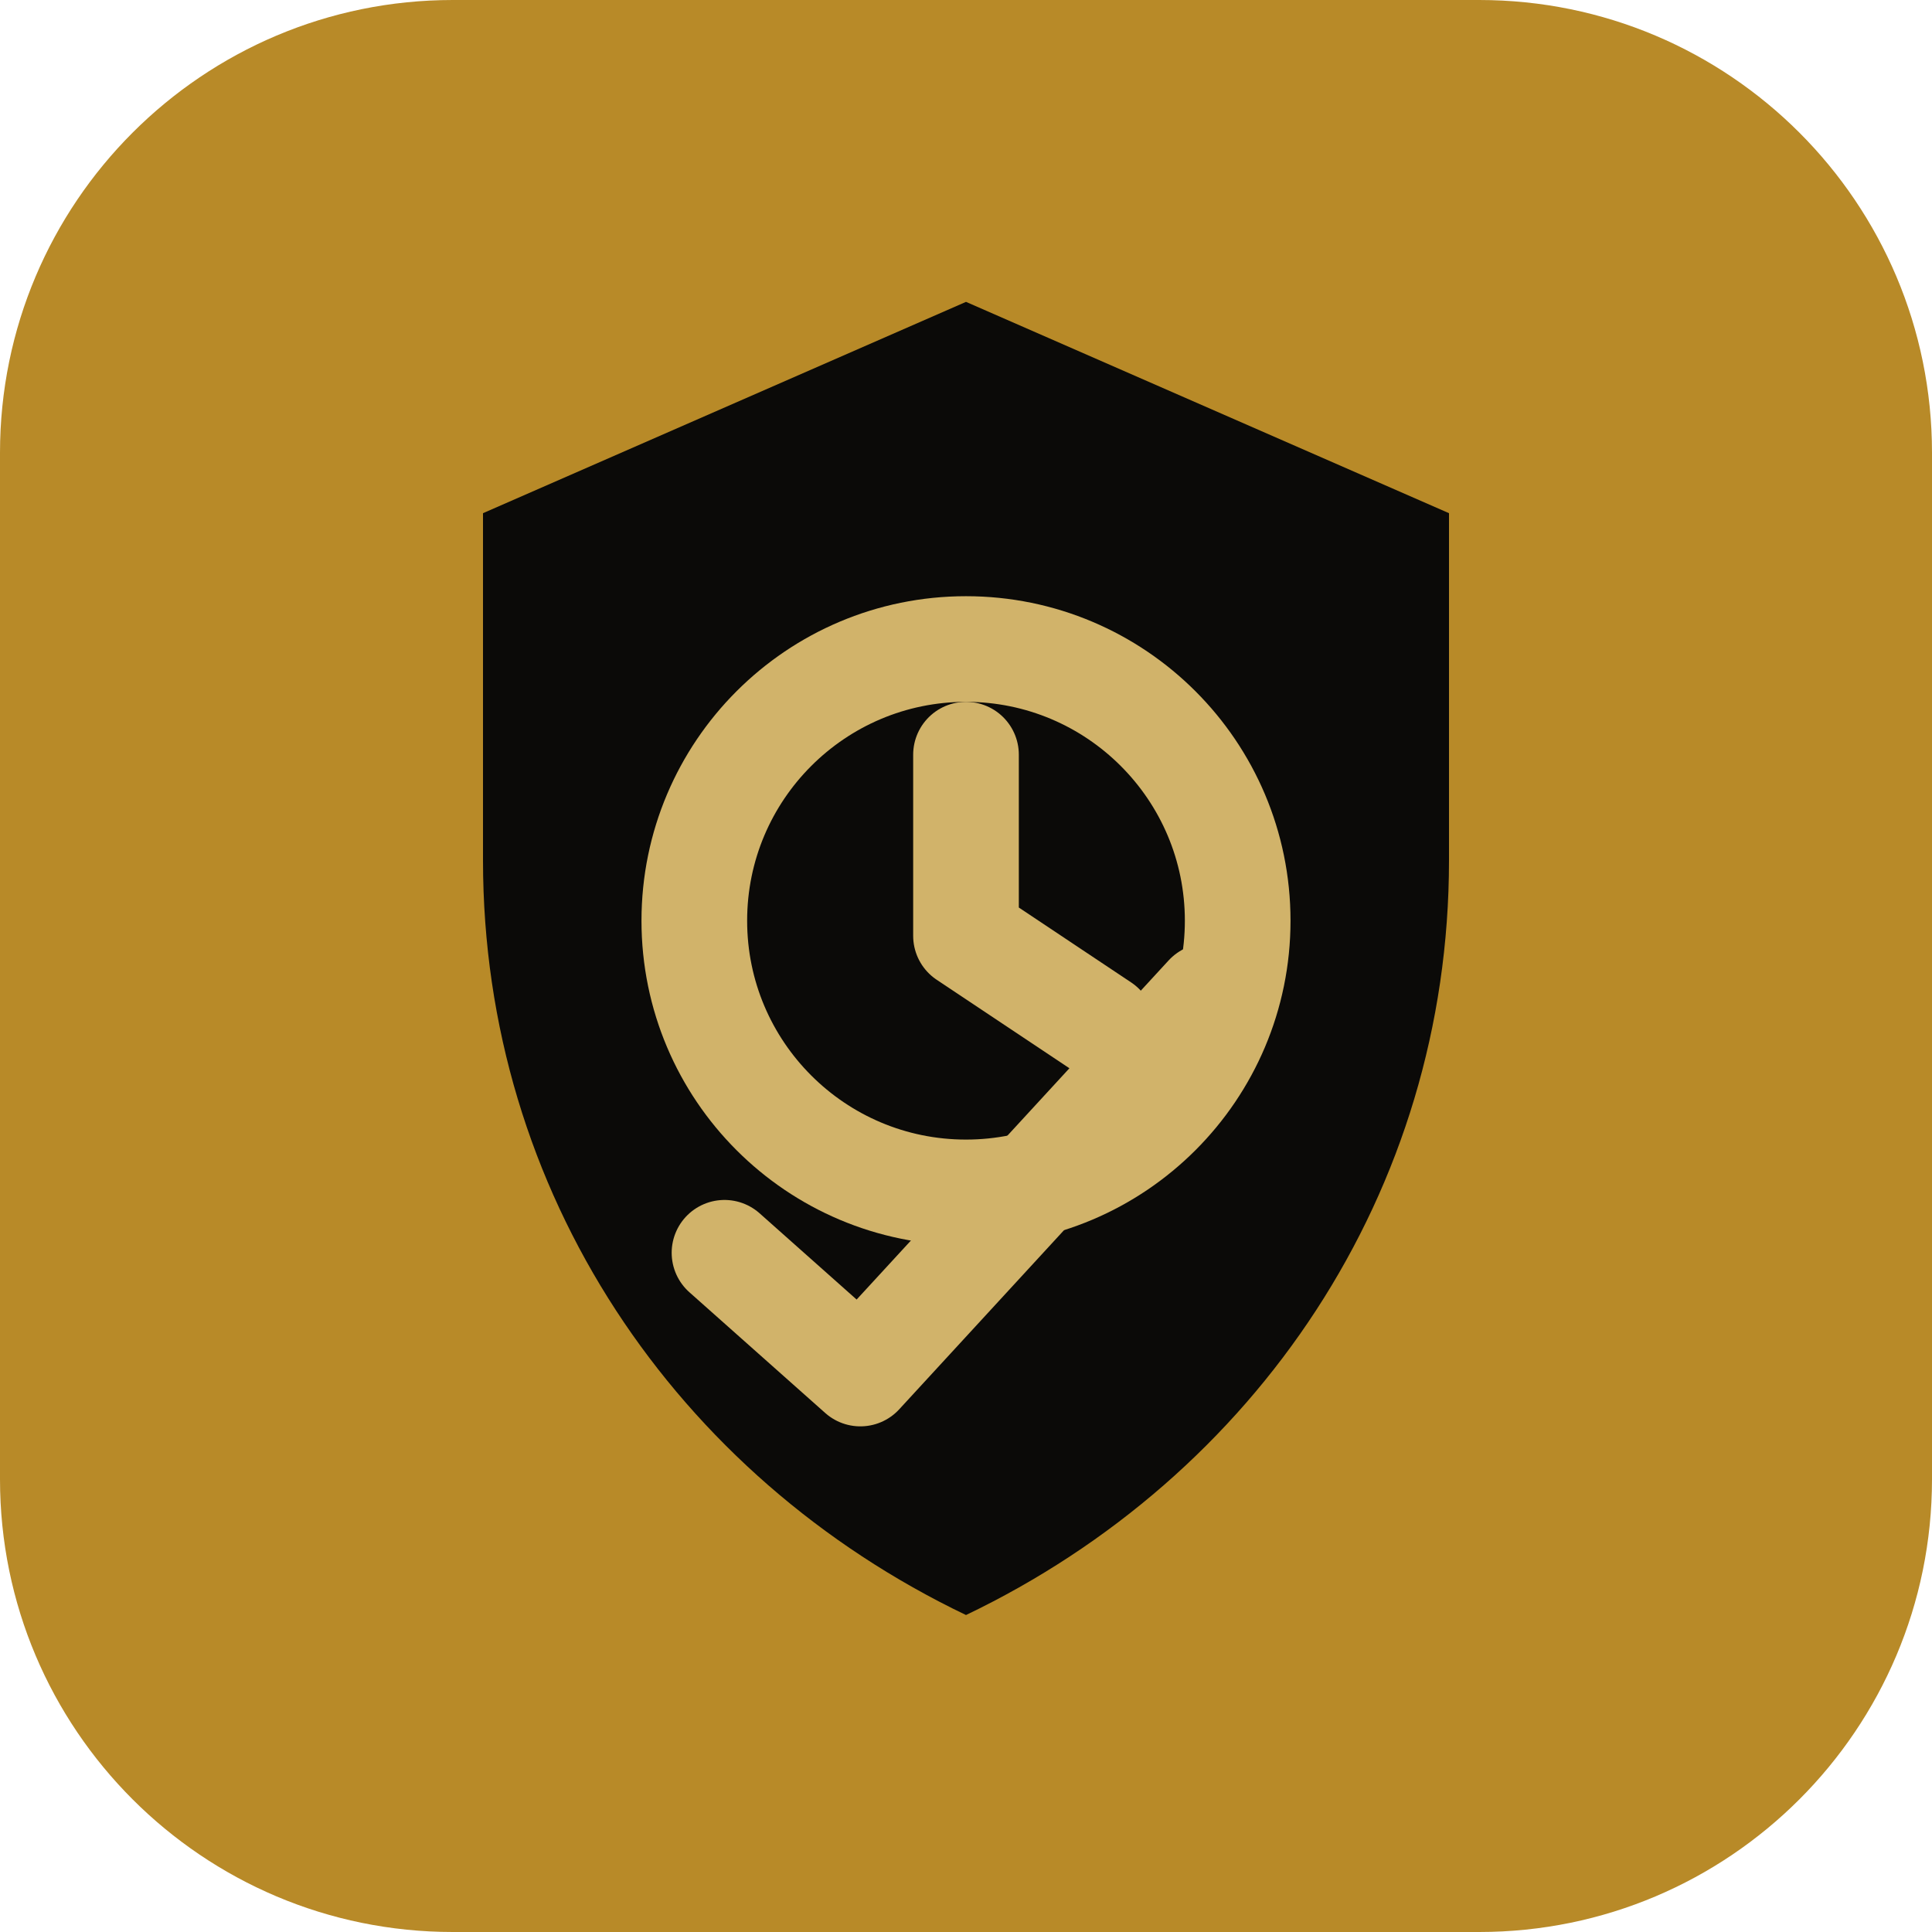
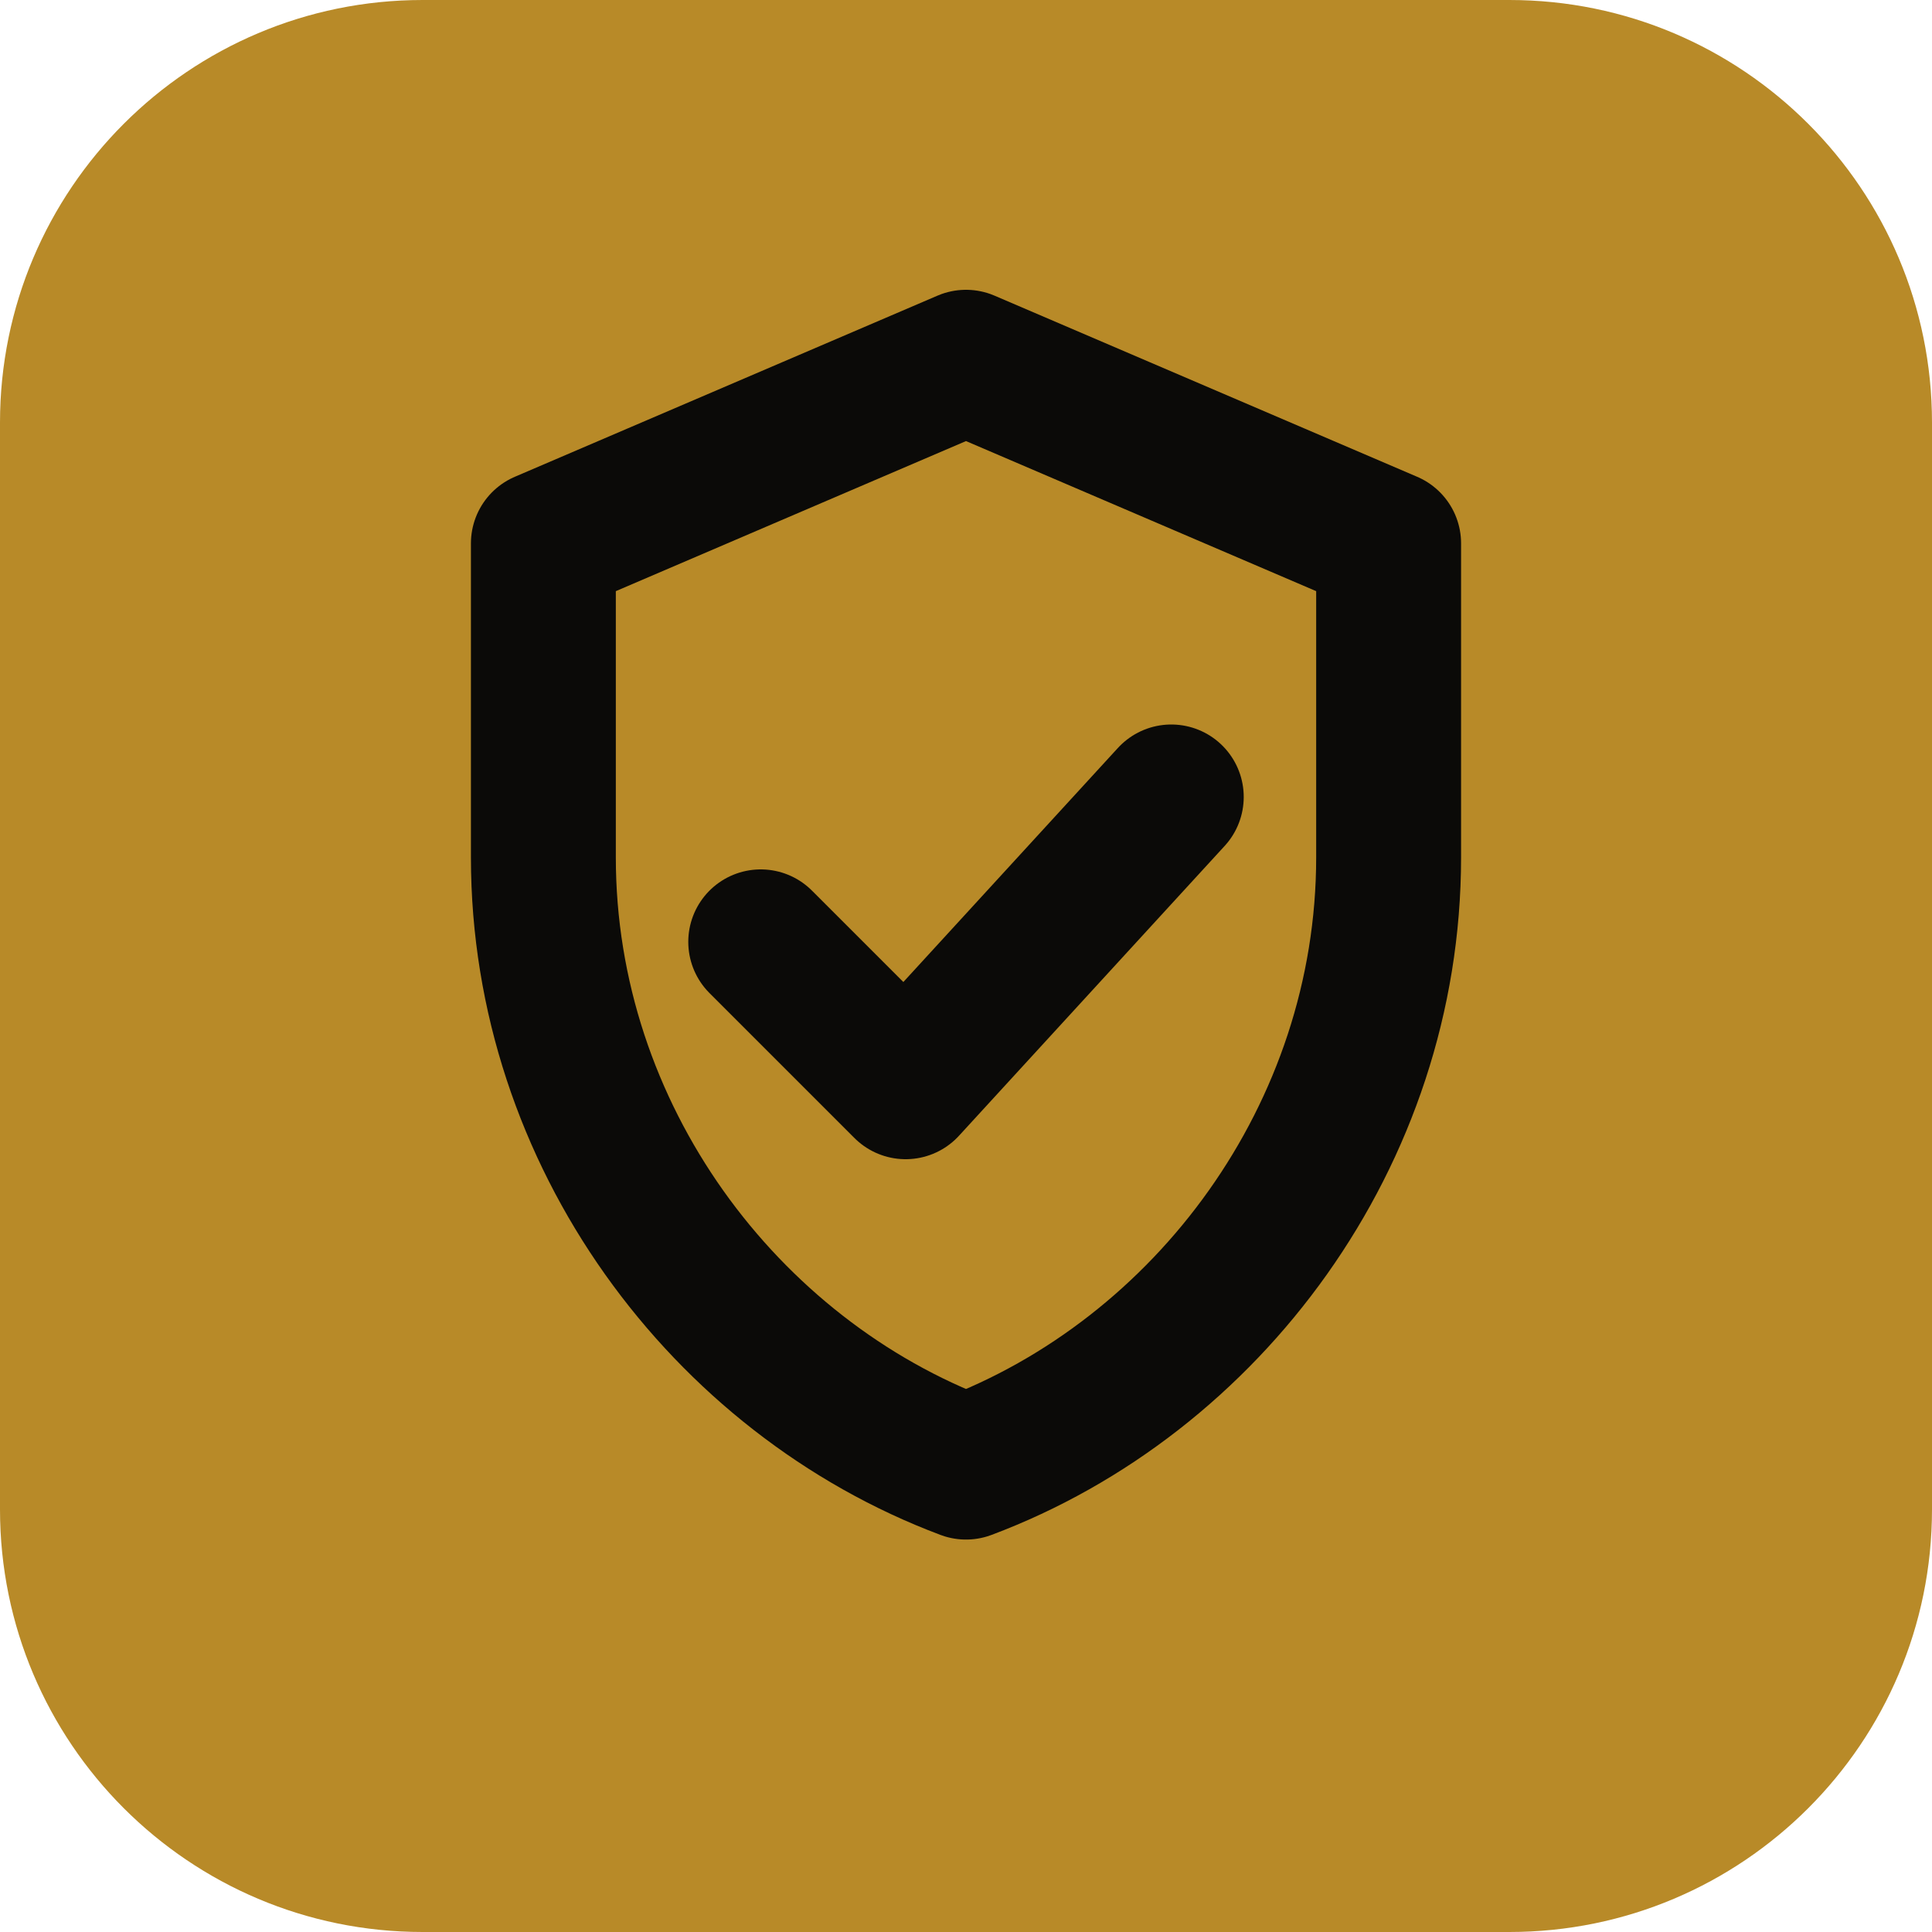
- <svg xmlns="http://www.w3.org/2000/svg" viewBox="0 0 128 128">
-   <rect width="128" height="128" rx="30" fill="#B88A28" />
-   <path d="M64 20 96 34v23c0 22-12.8 40.8-32 50-19.2-9.2-32-28-32-50V34l32-14Z" fill="#0B0A08" />
-   <circle cx="64" cy="61" r="18" fill="none" stroke="#D1B36A" stroke-width="7" />
-   <path d="M64 50v12l9 6M48 83l9 8 23-25" fill="none" stroke="#D1B36A" stroke-width="7" stroke-linecap="round" stroke-linejoin="round" />
+ <svg xmlns="http://www.w3.org/2000/svg" viewBox="0 0 32 32">
+   <rect width="32" height="32" rx="7" fill="#B88A28" />
+   <path d="M16 6l7 3v5.2c0 4.6-3 8.6-7 10.1-4-1.5-7-5.5-7-10.1V9l7-3z" fill="none" stroke="#0B0A08" stroke-width="2.4" stroke-linejoin="round" />
+   <path d="M12.6 15.6l2.4 2.4 4.4-4.8" fill="none" stroke="#0B0A08" stroke-width="2.4" stroke-linecap="round" stroke-linejoin="round" />
</svg>
